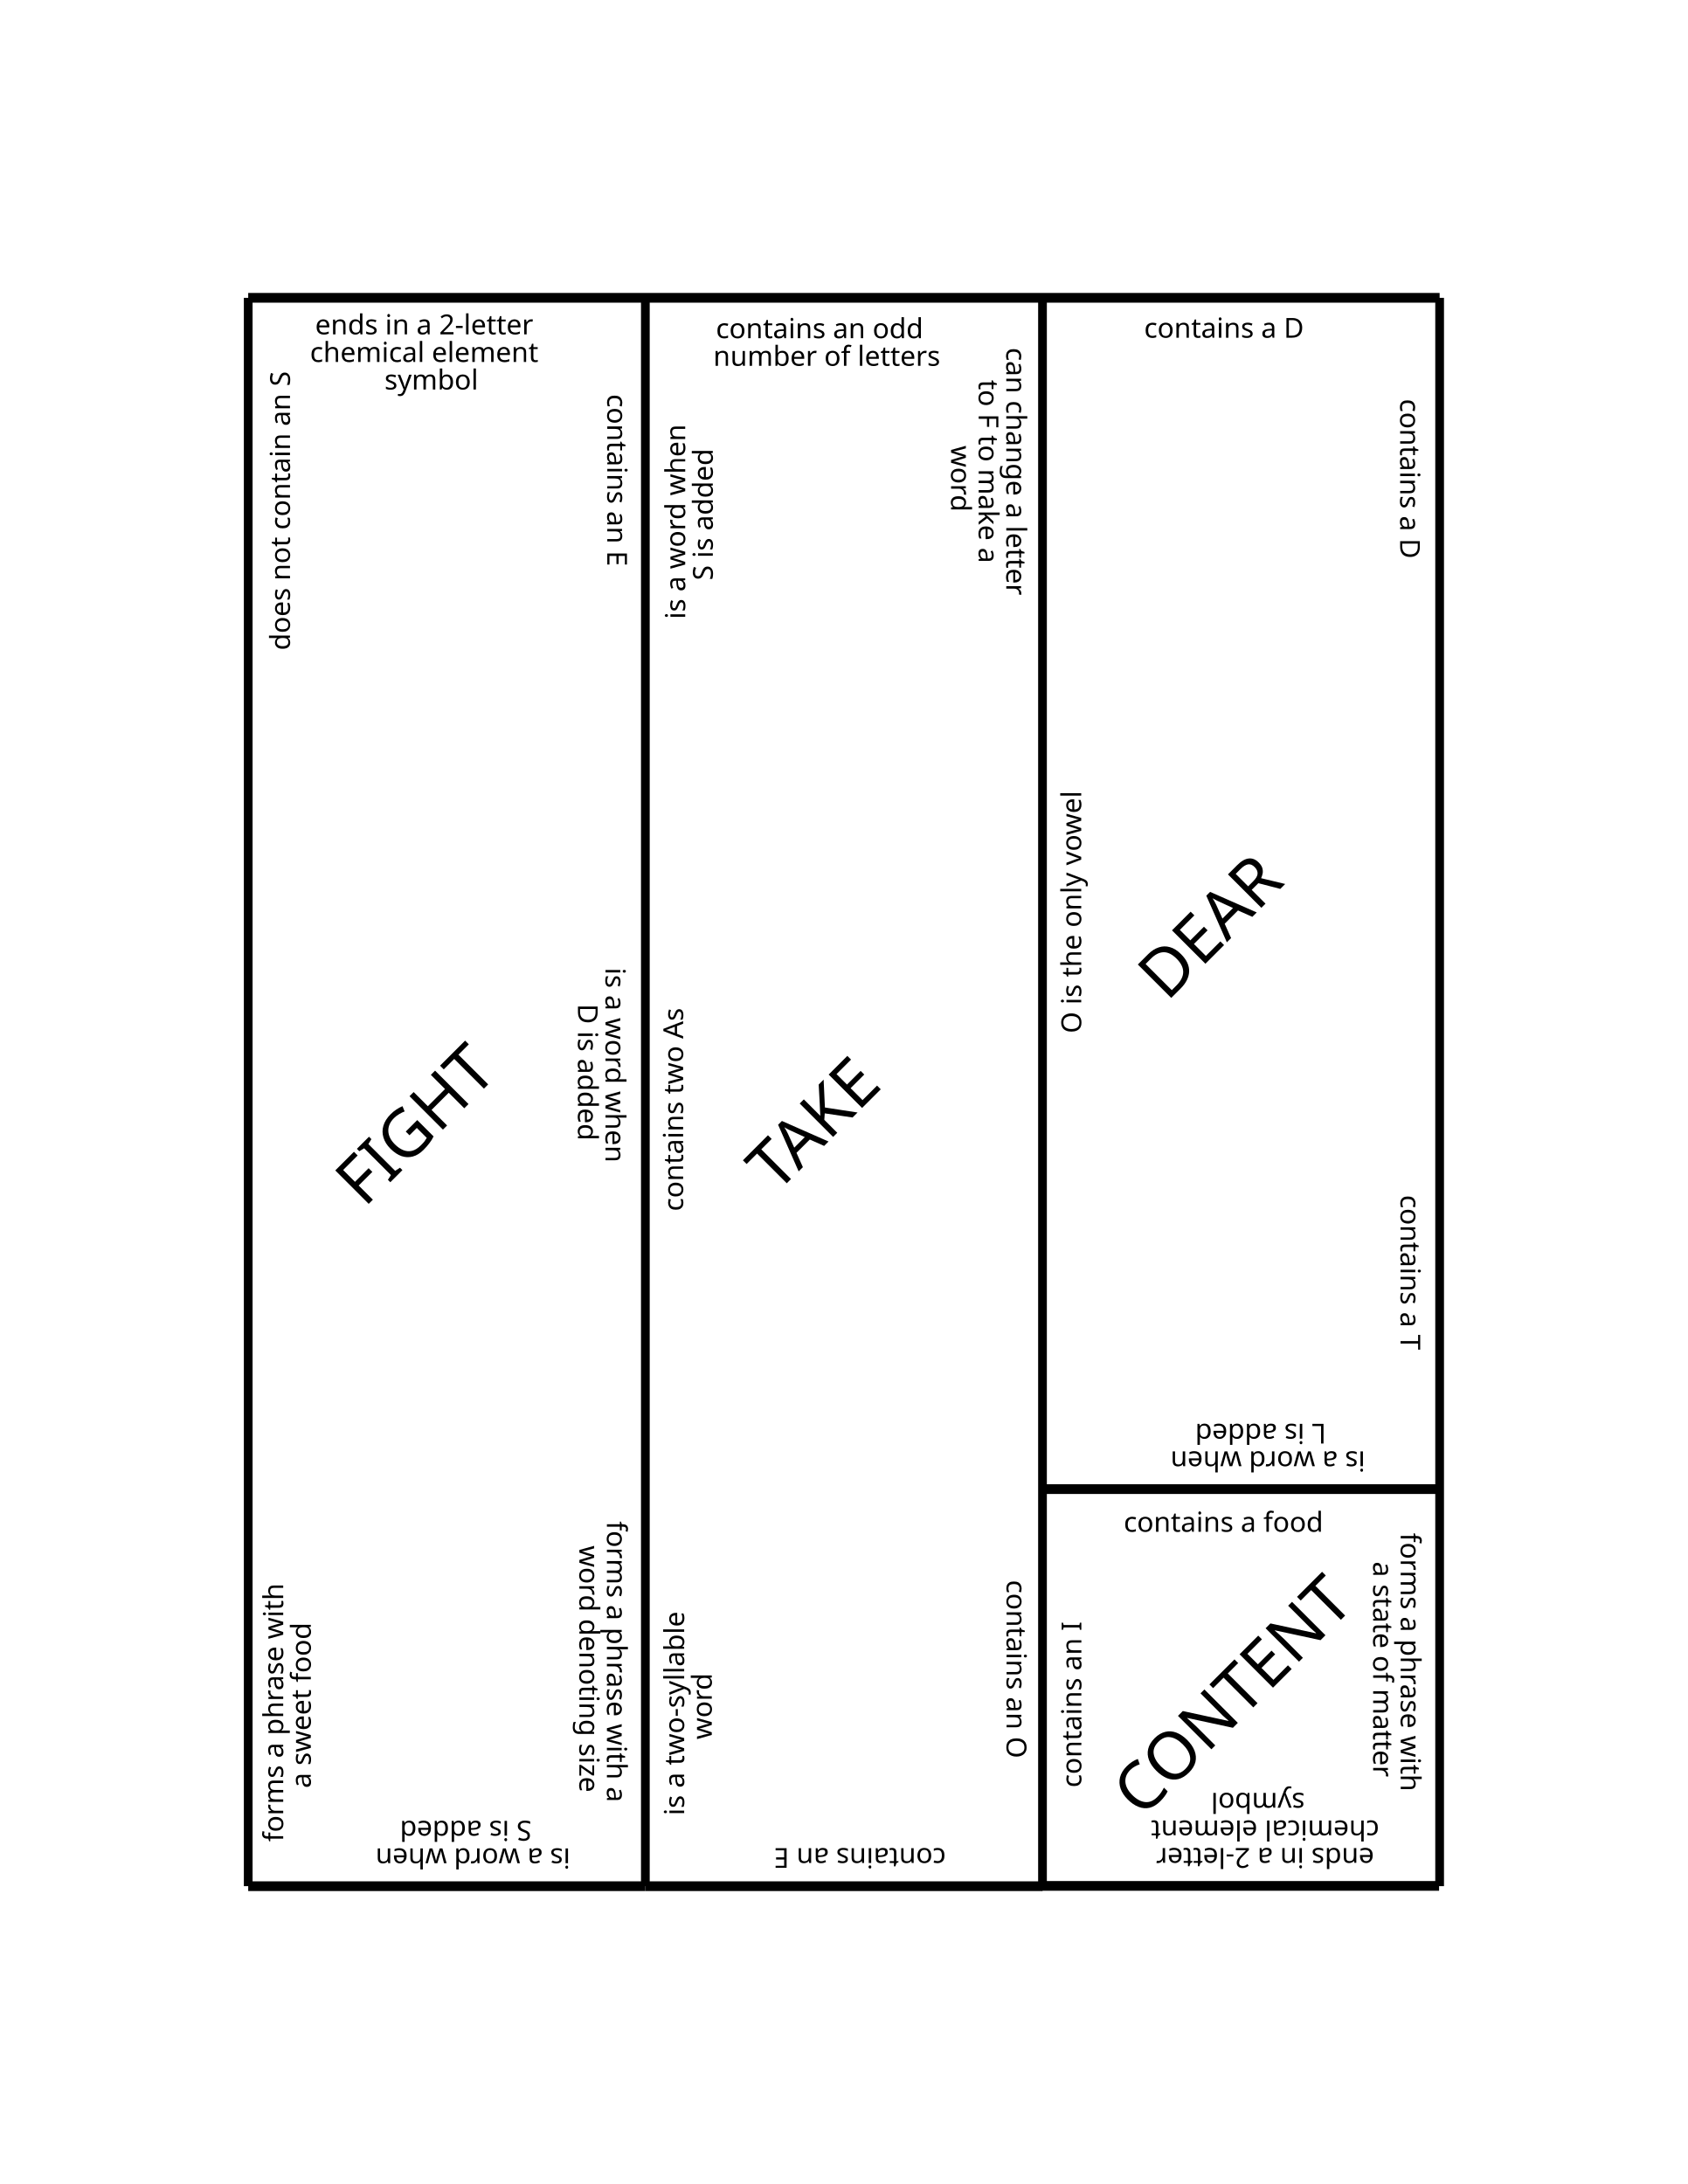
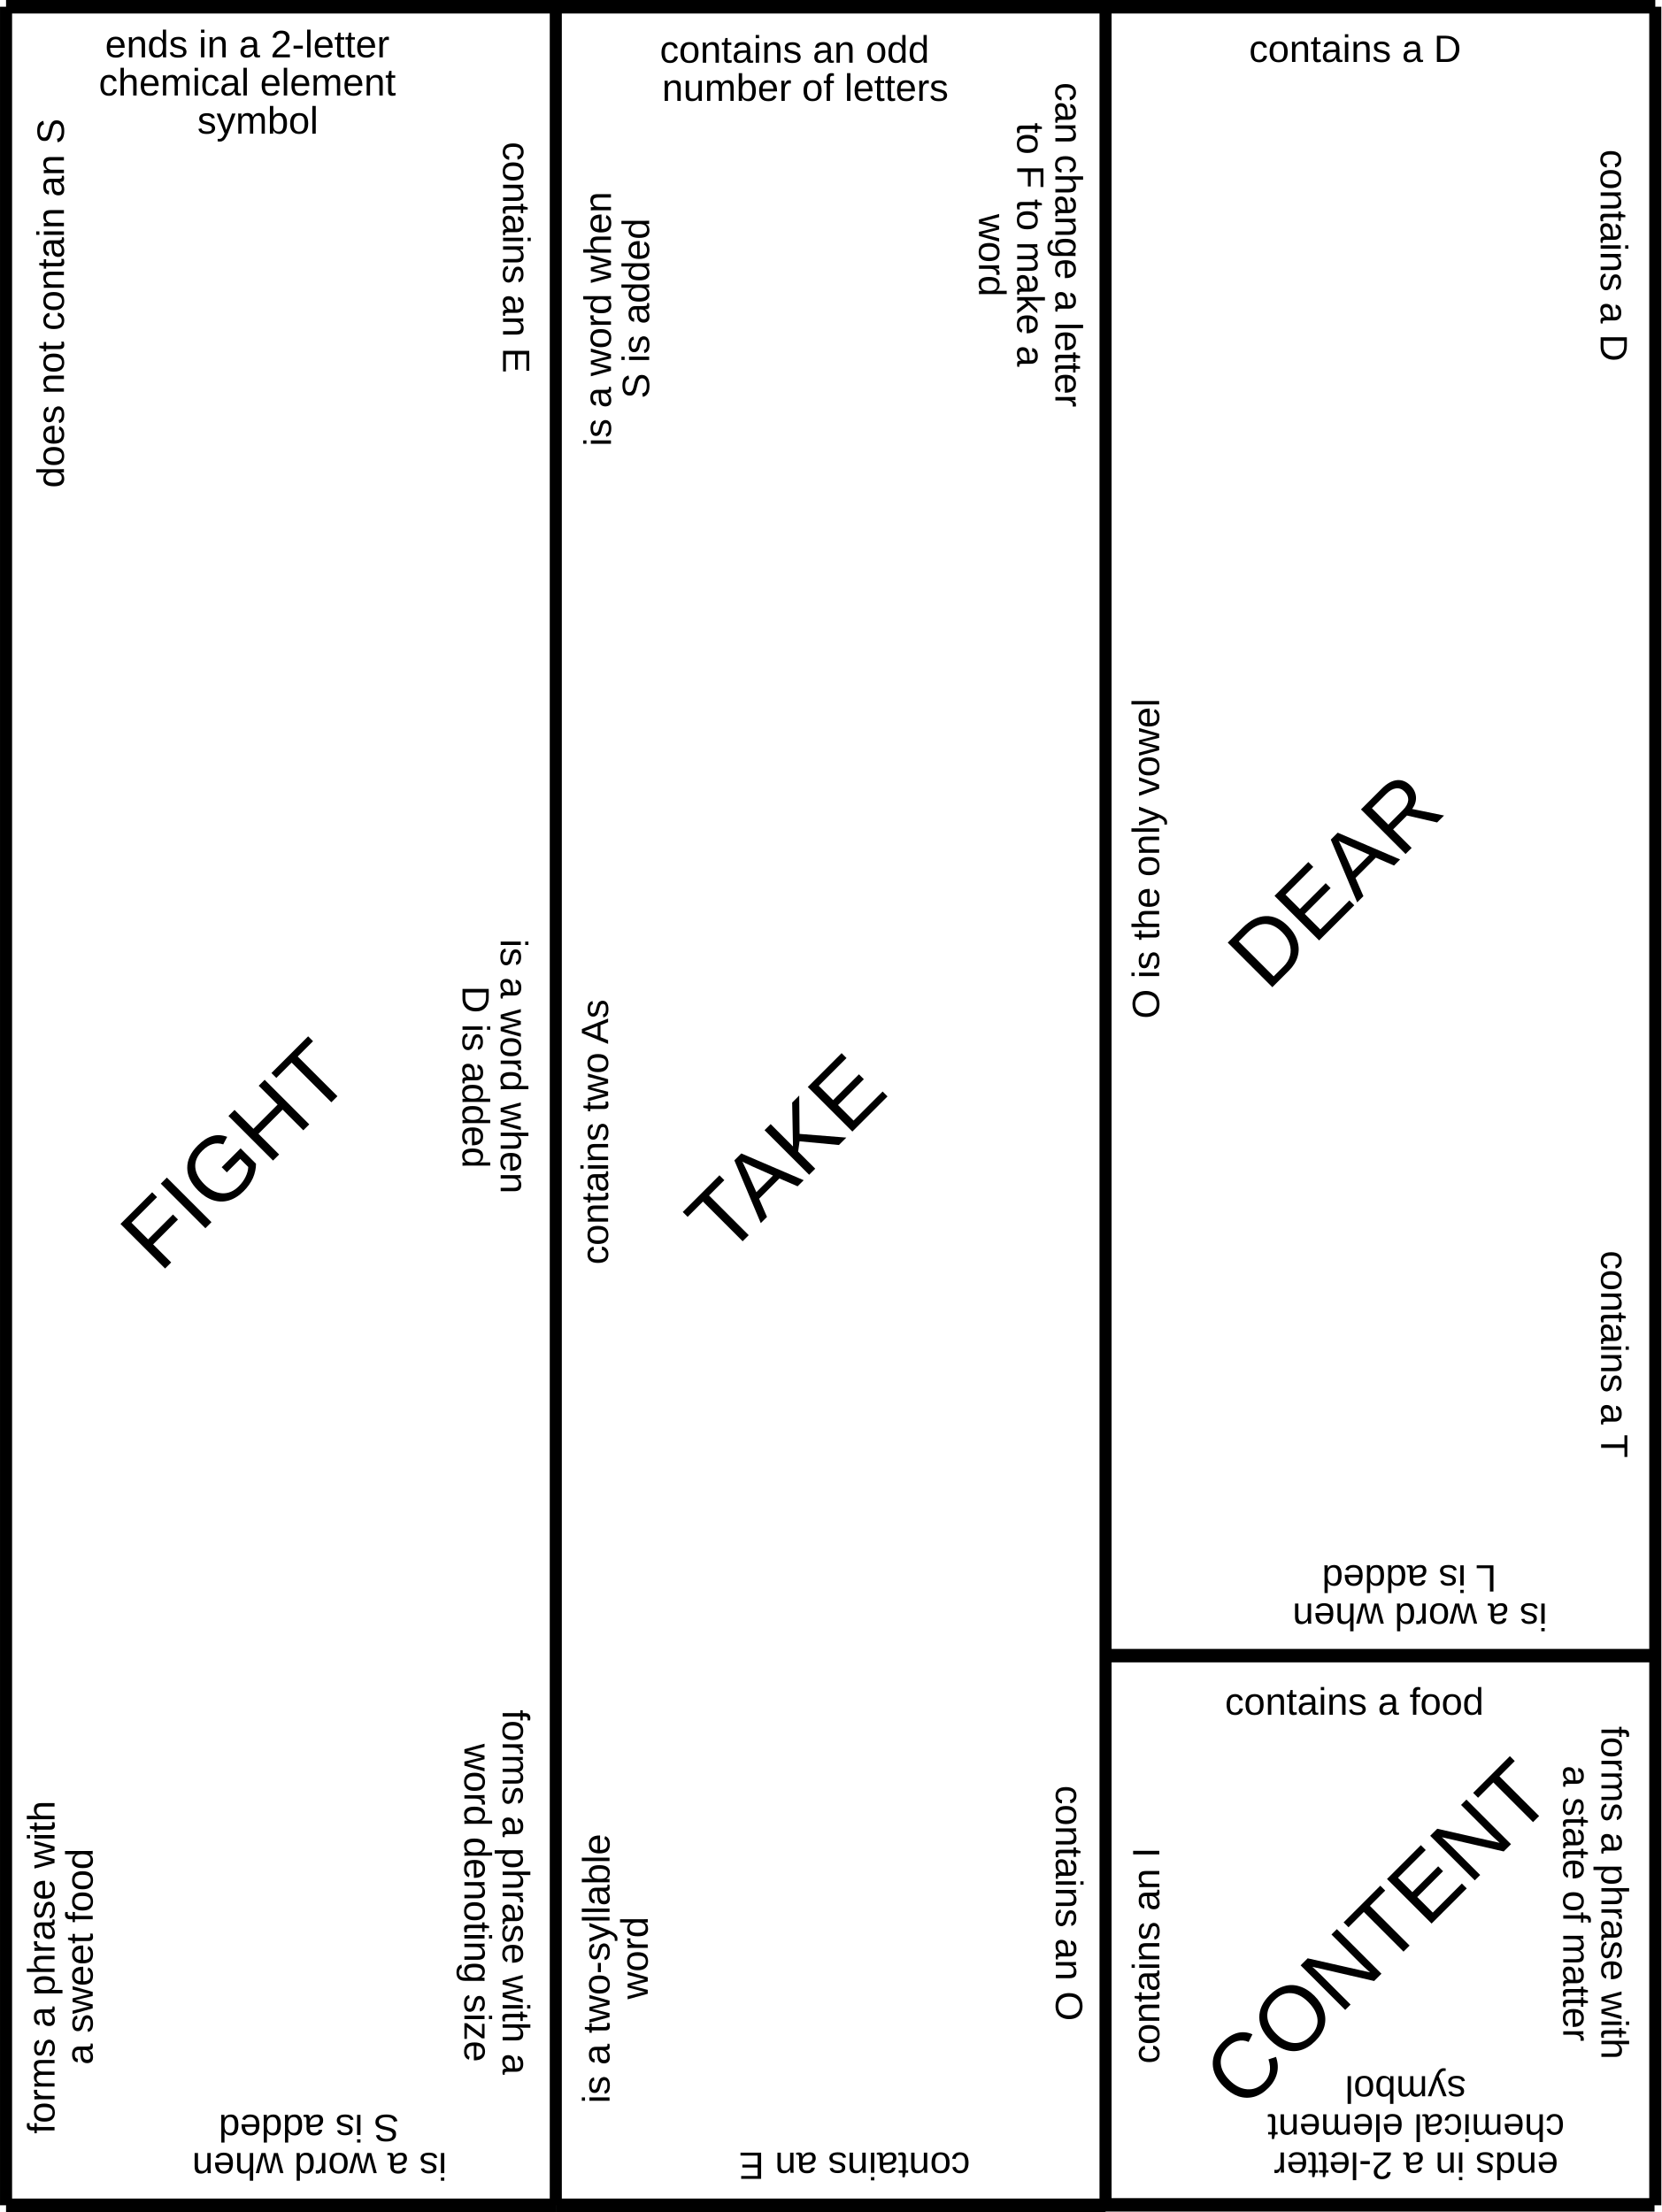
- <svg xmlns="http://www.w3.org/2000/svg" width="8.5in" height="11in" viewBox="0 0 215.9 279.4" version="1.1" id="svg1303">
+ <svg xmlns="http://www.w3.org/2000/svg" width="6.044in" height="8.049in" viewBox="0 0 153.516 204.446" version="1.1" id="svg1303">
  <defs id="defs1300" />
-   <g id="layer1">
+   <g id="layer1" transform="translate(-31.19221,-37.47659)">
    <path style="fill:#000000;stroke:#000000;stroke-width:1.247;stroke-linecap:butt;stroke-linejoin:miter;stroke-miterlimit:4;stroke-dasharray:none;stroke-opacity:1" d="m 31.75,38.1 c 152.4,0 152.4,0 152.4,0" id="path1058-0" />
    <path style="fill:none;stroke:#000000;stroke-width:1.116;stroke-linecap:butt;stroke-linejoin:miter;stroke-miterlimit:4;stroke-dasharray:none;stroke-opacity:1" d="m 31.75,38.1 c 0,203.2 0,203.2 0,203.2" id="path1239" />
    <path style="fill:none;stroke:#000000;stroke-width:1.116;stroke-linecap:butt;stroke-linejoin:miter;stroke-miterlimit:4;stroke-dasharray:none;stroke-opacity:1" d="m 82.55,38.1 c 0,203.2 0,203.2 0,203.2" id="path1239-4-5" />
    <path style="fill:none;stroke:#000000;stroke-width:1.116;stroke-linecap:butt;stroke-linejoin:miter;stroke-miterlimit:4;stroke-dasharray:none;stroke-opacity:1" d="m 133.35,38.1 c 0,203.2 0,203.2 0,203.2" id="path1239-4-5-4-1" />
    <path style="fill:none;stroke:#000000;stroke-width:1.116;stroke-linecap:butt;stroke-linejoin:miter;stroke-miterlimit:4;stroke-dasharray:none;stroke-opacity:1" d="m 184.15,38.1 c 0,203.2 0,203.2 0,203.2" id="path1239-4-5-4-1-0" />
-     <path style="font-variation-settings:normal;fill:none;fill-opacity:1;stroke:#000000;stroke-width:1.245;stroke-linecap:butt;stroke-linejoin:miter;stroke-miterlimit:4;stroke-dasharray:none;stroke-dashoffset:0;stroke-opacity:1;stop-color:#000000" d="m 82.55,241.3 c -50.8,0 -50.8,0 -50.8,0" id="path1038" />
-     <path style="font-variation-settings:normal;fill:none;fill-opacity:1;stroke:#000000;stroke-width:1.245;stroke-linecap:butt;stroke-linejoin:miter;stroke-miterlimit:4;stroke-dasharray:none;stroke-dashoffset:0;stroke-opacity:1;stop-color:#000000" d="m 133.35,241.3 c -50.8,0 -50.8,0 -50.8,0" id="path1038-8" />
-     <path style="font-variation-settings:normal;fill:none;fill-opacity:1;stroke:#000000;stroke-width:1.245;stroke-linecap:butt;stroke-linejoin:miter;stroke-miterlimit:4;stroke-dasharray:none;stroke-dashoffset:0;stroke-opacity:1;stop-color:#000000" d="m 184.079,241.262 c -50.8,0 -50.8,0 -50.8,0" id="path1038-8-4" />
-     <path style="font-variation-settings:normal;fill:none;fill-opacity:1;stroke:#000000;stroke-width:1.245;stroke-linecap:butt;stroke-linejoin:miter;stroke-miterlimit:4;stroke-dasharray:none;stroke-dashoffset:0;stroke-opacity:1;stop-color:#000000" d="m 184.15,190.5 c -50.8,0 -50.8,0 -50.8,0" id="path1038-8-4-7" />
-     <text xml:space="preserve" style="font-size:3.528px;line-height:1;font-family:sans-serif;-inkscape-font-specification:'sans-serif, Normal';letter-spacing:0px;word-spacing:0px;stroke-width:0.265" x="215.799" y="-77.636" id="text190193" transform="rotate(90)">
-       <tspan id="tspan190191" style="text-align:center;text-anchor:middle;stroke-width:0.265" x="215.799" y="-77.636">forms a phrase with a</tspan>
-       <tspan style="text-align:center;text-anchor:middle;stroke-width:0.265" x="215.799" y="-74.108" id="tspan192841">word denoting size</tspan>
+     <path style="fill:none;fill-opacity:1;stroke:#000000;stroke-width:1.245;stroke-linecap:butt;stroke-linejoin:miter;stroke-miterlimit:4;stroke-dasharray:none;stroke-dashoffset:0;stroke-opacity:1;stop-color:#000000" d="m 82.55,241.3 c -50.8,0 -50.8,0 -50.8,0" id="path1038" />
+     <path style="fill:none;fill-opacity:1;stroke:#000000;stroke-width:1.245;stroke-linecap:butt;stroke-linejoin:miter;stroke-miterlimit:4;stroke-dasharray:none;stroke-dashoffset:0;stroke-opacity:1;stop-color:#000000" d="m 133.35,241.3 c -50.8,0 -50.8,0 -50.8,0" id="path1038-8" />
+     <path style="fill:none;fill-opacity:1;stroke:#000000;stroke-width:1.245;stroke-linecap:butt;stroke-linejoin:miter;stroke-miterlimit:4;stroke-dasharray:none;stroke-dashoffset:0;stroke-opacity:1;stop-color:#000000" d="m 184.079,241.262 c -50.8,0 -50.8,0 -50.8,0" id="path1038-8-4" />
+     <path style="fill:none;fill-opacity:1;stroke:#000000;stroke-width:1.245;stroke-linecap:butt;stroke-linejoin:miter;stroke-miterlimit:4;stroke-dasharray:none;stroke-dashoffset:0;stroke-opacity:1;stop-color:#000000" d="m 184.15,190.5 c -50.8,0 -50.8,0 -50.8,0" id="path1038-8-4-7" />
+     <text xml:space="preserve" style="font-style:normal;font-variant:normal;font-weight:normal;font-stretch:normal;font-size:3.528px;line-height:1;font-family:Arial;-inkscape-font-specification:Arial;letter-spacing:0px;word-spacing:0px;stroke-width:0.265" x="215.799" y="-77.636" id="text190193" transform="rotate(90)">
+       <tspan id="tspan190191" style="font-style:normal;font-variant:normal;font-weight:normal;font-stretch:normal;font-family:Arial;-inkscape-font-specification:Arial;text-align:center;text-anchor:middle;stroke-width:0.265" x="215.799" y="-77.636">forms a phrase with a</tspan>
+       <tspan style="font-style:normal;font-variant:normal;font-weight:normal;font-stretch:normal;font-family:Arial;-inkscape-font-specification:Arial;text-align:center;text-anchor:middle;stroke-width:0.265" x="215.799" y="-74.108" id="tspan192841">word denoting size</tspan>
    </text>
-     <text xml:space="preserve" style="font-size:3.528px;line-height:1;font-family:sans-serif;-inkscape-font-specification:'sans-serif, Normal';text-align:center;letter-spacing:0px;word-spacing:0px;text-anchor:middle;stroke-width:0.265" x="63.721" y="-77.676" id="text208207" transform="rotate(90)">
-       <tspan id="tspan208205" style="text-align:center;text-anchor:middle;stroke-width:0.265" x="63.721" y="-77.676">contains an E</tspan>
+     <text xml:space="preserve" style="font-style:normal;font-variant:normal;font-weight:normal;font-stretch:normal;font-size:3.528px;line-height:1;font-family:Arial;-inkscape-font-specification:Arial;text-align:center;letter-spacing:0px;word-spacing:0px;text-anchor:middle;stroke-width:0.265" x="63.721" y="-77.676" id="text208207" transform="rotate(90)">
+       <tspan id="tspan208205" style="font-style:normal;font-variant:normal;font-weight:normal;font-stretch:normal;font-family:Arial;-inkscape-font-specification:Arial;text-align:center;text-anchor:middle;stroke-width:0.265" x="63.721" y="-77.676">contains an E</tspan>
    </text>
-     <text xml:space="preserve" style="font-size:3.528px;line-height:1;font-family:sans-serif;-inkscape-font-specification:'sans-serif, Normal';letter-spacing:0px;word-spacing:0px;stroke-width:0.265" x="139.467" y="-77.457" id="text240987" transform="rotate(90)">
-       <tspan id="tspan240985" style="text-align:center;text-anchor:middle;stroke-width:0.265" x="139.467" y="-77.457">is a word when</tspan>
-       <tspan style="text-align:center;text-anchor:middle;stroke-width:0.265" x="139.467" y="-73.929" id="tspan243935">D is added</tspan>
+     <text xml:space="preserve" style="font-style:normal;font-variant:normal;font-weight:normal;font-stretch:normal;font-size:3.528px;line-height:1;font-family:Arial;-inkscape-font-specification:Arial;letter-spacing:0px;word-spacing:0px;stroke-width:0.265" x="139.467" y="-77.457" id="text240987" transform="rotate(90)">
+       <tspan id="tspan240985" style="font-style:normal;font-variant:normal;font-weight:normal;font-stretch:normal;font-family:Arial;-inkscape-font-specification:Arial;text-align:center;text-anchor:middle;stroke-width:0.265" x="139.467" y="-77.457">is a word when</tspan>
+       <tspan style="font-style:normal;font-variant:normal;font-weight:normal;font-stretch:normal;font-family:Arial;-inkscape-font-specification:Arial;text-align:center;text-anchor:middle;stroke-width:0.265" x="139.467" y="-73.929" id="tspan243935">D is added</tspan>
    </text>
-     <text xml:space="preserve" style="font-size:3.528px;line-height:1;font-family:sans-serif;-inkscape-font-specification:'sans-serif, Normal';letter-spacing:0px;word-spacing:0px;stroke-width:0.265" x="-57.284" y="-236.47" id="text284655" transform="scale(-1)">
-       <tspan id="tspan284653" style="text-align:center;text-anchor:middle;stroke-width:0.265" x="-57.284" y="-236.47">is a word when</tspan>
-       <tspan style="text-align:center;text-anchor:middle;stroke-width:0.265" x="-57.284" y="-232.942" id="tspan286613">S is added</tspan>
+     <text xml:space="preserve" style="font-style:normal;font-variant:normal;font-weight:normal;font-stretch:normal;font-size:3.528px;line-height:1;font-family:Arial;-inkscape-font-specification:Arial;letter-spacing:0px;word-spacing:0px;stroke-width:0.265" x="-57.284" y="-236.47" id="text284655" transform="scale(-1)">
+       <tspan id="tspan284653" style="font-style:normal;font-variant:normal;font-weight:normal;font-stretch:normal;font-family:Arial;-inkscape-font-specification:Arial;text-align:center;text-anchor:middle;stroke-width:0.265" x="-57.284" y="-236.47">is a word when</tspan>
+       <tspan style="font-style:normal;font-variant:normal;font-weight:normal;font-stretch:normal;font-family:Arial;-inkscape-font-specification:Arial;text-align:center;text-anchor:middle;stroke-width:0.265" x="-57.284" y="-232.942" id="tspan286613">S is added</tspan>
    </text>
-     <text xml:space="preserve" style="font-size:3.528px;line-height:1;font-family:sans-serif;-inkscape-font-specification:'sans-serif, Normal';letter-spacing:0px;word-spacing:0px;stroke-width:0.265" x="-215.868" y="36.23" id="text167961-9" transform="rotate(-90)">
-       <tspan id="tspan167959-2" style="text-align:center;text-anchor:middle;stroke-width:0.265" x="-215.868" y="36.23">forms a phrase with</tspan>
-       <tspan style="text-align:center;text-anchor:middle;stroke-width:0.265" x="-215.868" y="39.758" id="tspan169007-1">a sweet food</tspan>
+     <text xml:space="preserve" style="font-style:normal;font-variant:normal;font-weight:normal;font-stretch:normal;font-size:3.528px;line-height:1;font-family:Arial;-inkscape-font-specification:Arial;letter-spacing:0px;word-spacing:0px;stroke-width:0.265" x="-215.868" y="36.23" id="text167961-9" transform="rotate(-90)">
+       <tspan id="tspan167959-2" style="font-style:normal;font-variant:normal;font-weight:normal;font-stretch:normal;font-family:Arial;-inkscape-font-specification:Arial;text-align:center;text-anchor:middle;stroke-width:0.265" x="-215.868" y="36.23">forms a phrase with</tspan>
+       <tspan style="font-style:normal;font-variant:normal;font-weight:normal;font-stretch:normal;font-family:Arial;-inkscape-font-specification:Arial;text-align:center;text-anchor:middle;stroke-width:0.265" x="-215.868" y="39.758" id="tspan169007-1">a sweet food</tspan>
    </text>
-     <text xml:space="preserve" style="font-size:8.467px;line-height:1;font-family:sans-serif;-inkscape-font-specification:'sans-serif, Normal';letter-spacing:0px;word-spacing:0px;stroke-width:0.265" x="-58.669" y="142.249" id="text663388" transform="rotate(-45)">
-       <tspan id="tspan663386" style="font-size:8.467px;text-align:center;text-anchor:middle;stroke-width:0.265" x="-58.669" y="142.249">FIGHT</tspan>
+     <text xml:space="preserve" style="font-style:normal;font-variant:normal;font-weight:normal;font-stretch:normal;font-size:8.467px;line-height:1;font-family:Arial;-inkscape-font-specification:Arial;letter-spacing:0px;word-spacing:0px;stroke-width:0.265" x="-58.669" y="142.249" id="text663388" transform="rotate(-45)">
+       <tspan id="tspan663386" style="font-style:normal;font-variant:normal;font-weight:normal;font-stretch:normal;font-size:8.467px;font-family:Arial;-inkscape-font-specification:Arial;text-align:center;text-anchor:middle;stroke-width:0.265" x="-58.669" y="142.249">FIGHT</tspan>
    </text>
-     <text xml:space="preserve" style="font-size:3.528px;line-height:1;font-family:sans-serif;-inkscape-font-specification:'sans-serif, Normal';letter-spacing:0px;word-spacing:0px;stroke-width:0.265" x="-63.045" y="37.095" id="text332905-9-1" transform="rotate(-90)">
-       <tspan id="tspan332903-4-7" style="text-align:center;text-anchor:middle;stroke-width:0.265" x="-63.045" y="37.095">does not contain an S</tspan>
+     <text xml:space="preserve" style="font-style:normal;font-variant:normal;font-weight:normal;font-stretch:normal;font-size:3.528px;line-height:1;font-family:Arial;-inkscape-font-specification:Arial;letter-spacing:0px;word-spacing:0px;stroke-width:0.265" x="-63.045" y="37.095" id="text332905-9-1" transform="rotate(-90)">
+       <tspan id="tspan332903-4-7" style="font-style:normal;font-variant:normal;font-weight:normal;font-stretch:normal;font-family:Arial;-inkscape-font-specification:Arial;text-align:center;text-anchor:middle;stroke-width:0.265" x="-63.045" y="37.095">does not contain an S</tspan>
    </text>
-     <text xml:space="preserve" style="font-size:3.528px;line-height:1;font-family:sans-serif;-inkscape-font-specification:'sans-serif, Normal';letter-spacing:0px;word-spacing:0px;stroke-width:0.265" x="57.471" y="42.773" id="text253797-2-9-5">
-       <tspan style="text-align:center;text-anchor:middle;stroke-width:0.265" x="57.471" y="42.773" id="tspan253799-7-7-9">ends in a 2-letter</tspan>
-       <tspan style="text-align:center;text-anchor:middle;stroke-width:0.265" x="57.471" y="46.301" id="tspan499409-5">chemical element</tspan>
-       <tspan style="text-align:center;text-anchor:middle;stroke-width:0.265" x="57.471" y="49.829" id="tspan503327-8">symbol</tspan>
+     <text xml:space="preserve" style="font-style:normal;font-variant:normal;font-weight:normal;font-stretch:normal;font-size:3.528px;line-height:1;font-family:Arial;-inkscape-font-specification:Arial;letter-spacing:0px;word-spacing:0px;stroke-width:0.265" x="57.471" y="42.773" id="text253797-2-9-5">
+       <tspan style="font-style:normal;font-variant:normal;font-weight:normal;font-stretch:normal;font-family:Arial;-inkscape-font-specification:Arial;text-align:center;text-anchor:middle;stroke-width:0.265" x="57.471" y="42.773" id="tspan253799-7-7-9">ends in a 2-letter</tspan>
+       <tspan style="font-style:normal;font-variant:normal;font-weight:normal;font-stretch:normal;font-family:Arial;-inkscape-font-specification:Arial;text-align:center;text-anchor:middle;stroke-width:0.265" x="57.471" y="46.301" id="tspan499409-5">chemical element</tspan>
+       <tspan style="font-style:normal;font-variant:normal;font-weight:normal;font-stretch:normal;font-family:Arial;-inkscape-font-specification:Arial;text-align:center;text-anchor:middle;stroke-width:0.265" x="57.471" y="49.829" id="tspan503327-8">symbol</tspan>
    </text>
-     <text xml:space="preserve" style="font-size:8.467px;line-height:1;font-family:sans-serif;-inkscape-font-specification:'sans-serif, Normal';letter-spacing:0px;word-spacing:0px;stroke-width:0.265" x="-22.605" y="178.205" id="text451678" transform="rotate(-45)">
-       <tspan id="tspan451676" style="font-size:8.467px;text-align:center;text-anchor:middle;stroke-width:0.265" x="-22.605" y="178.205">TAKE</tspan>
+     <text xml:space="preserve" style="font-style:normal;font-variant:normal;font-weight:normal;font-stretch:normal;font-size:8.467px;line-height:1;font-family:Arial;-inkscape-font-specification:Arial;letter-spacing:0px;word-spacing:0px;stroke-width:0.265" x="-22.605" y="178.205" id="text451678" transform="rotate(-45)">
+       <tspan id="tspan451676" style="font-style:normal;font-variant:normal;font-weight:normal;font-stretch:normal;font-size:8.467px;font-family:Arial;-inkscape-font-specification:Arial;text-align:center;text-anchor:middle;stroke-width:0.265" x="-22.605" y="178.205">TAKE</tspan>
    </text>
-     <text xml:space="preserve" style="font-size:3.528px;line-height:1;font-family:sans-serif;-inkscape-font-specification:'sans-serif, Normal';text-align:center;letter-spacing:0px;word-spacing:0px;text-anchor:middle;stroke-width:0.265" x="-139.65" y="87.382" id="text83524" transform="rotate(-90)">
-       <tspan id="tspan83522" style="text-align:center;text-anchor:middle;stroke-width:0.265" x="-139.65" y="87.382">contains two As</tspan>
+     <text xml:space="preserve" style="font-style:normal;font-variant:normal;font-weight:normal;font-stretch:normal;font-size:3.528px;line-height:1;font-family:Arial;-inkscape-font-specification:Arial;text-align:center;letter-spacing:0px;word-spacing:0px;text-anchor:middle;stroke-width:0.265" x="-139.65" y="87.382" id="text83524" transform="rotate(-90)">
+       <tspan id="tspan83522" style="font-style:normal;font-variant:normal;font-weight:normal;font-stretch:normal;font-family:Arial;-inkscape-font-specification:Arial;text-align:center;text-anchor:middle;stroke-width:0.265" x="-139.65" y="87.382">contains two As</tspan>
    </text>
-     <text xml:space="preserve" style="font-size:3.528px;line-height:1;font-family:sans-serif;-inkscape-font-specification:'sans-serif, Normal';text-align:center;letter-spacing:0px;word-spacing:0px;text-anchor:middle;stroke-width:0.265" x="-107.705" y="-236.44" id="text147556-0" transform="scale(-1)">
-       <tspan id="tspan147554-3" style="text-align:center;text-anchor:middle;stroke-width:0.265" x="-107.705" y="-236.44">contains an E</tspan>
+     <text xml:space="preserve" style="font-style:normal;font-variant:normal;font-weight:normal;font-stretch:normal;font-size:3.528px;line-height:1;font-family:Arial;-inkscape-font-specification:Arial;text-align:center;letter-spacing:0px;word-spacing:0px;text-anchor:middle;stroke-width:0.265" x="-107.705" y="-236.44" id="text147556-0" transform="scale(-1)">
+       <tspan id="tspan147554-3" style="font-style:normal;font-variant:normal;font-weight:normal;font-stretch:normal;font-family:Arial;-inkscape-font-specification:Arial;text-align:center;text-anchor:middle;stroke-width:0.265" x="-107.705" y="-236.44">contains an E</tspan>
    </text>
-     <text xml:space="preserve" style="font-size:3.528px;line-height:1;font-family:sans-serif;-inkscape-font-specification:'sans-serif, Normal';letter-spacing:0px;word-spacing:0px;stroke-width:0.265" x="-215.992" y="87.516" id="text150763-8" transform="rotate(-90)">
-       <tspan id="tspan150761-5" style="text-align:center;text-anchor:middle;stroke-width:0.265" x="-215.992" y="87.516">is a two-syllable</tspan>
-       <tspan style="text-align:center;text-anchor:middle;stroke-width:0.265" x="-215.992" y="91.044" id="tspan1">word</tspan>
+     <text xml:space="preserve" style="font-style:normal;font-variant:normal;font-weight:normal;font-stretch:normal;font-size:3.528px;line-height:1;font-family:Arial;-inkscape-font-specification:Arial;letter-spacing:0px;word-spacing:0px;stroke-width:0.265" x="-215.992" y="87.516" id="text150763-8" transform="rotate(-90)">
+       <tspan id="tspan150761-5" style="font-style:normal;font-variant:normal;font-weight:normal;font-stretch:normal;font-family:Arial;-inkscape-font-specification:Arial;text-align:center;text-anchor:middle;stroke-width:0.265" x="-215.992" y="87.516">is a two-syllable</tspan>
+       <tspan style="font-style:normal;font-variant:normal;font-weight:normal;font-stretch:normal;font-family:Arial;-inkscape-font-specification:Arial;text-align:center;text-anchor:middle;stroke-width:0.265" x="-215.992" y="91.044" id="tspan1">word</tspan>
    </text>
-     <text xml:space="preserve" style="font-size:3.528px;line-height:1;font-family:sans-serif;-inkscape-font-specification:'sans-serif, Normal';letter-spacing:0px;word-spacing:0px;stroke-width:0.265" x="-63.528" y="87.648" id="text284655-3" transform="rotate(-90)">
-       <tspan id="tspan284653-5" style="text-align:center;text-anchor:middle;stroke-width:0.265" x="-63.528" y="87.648">is a word when</tspan>
-       <tspan style="text-align:center;text-anchor:middle;stroke-width:0.265" x="-63.528" y="91.176" id="tspan286613-7">S is added</tspan>
+     <text xml:space="preserve" style="font-style:normal;font-variant:normal;font-weight:normal;font-stretch:normal;font-size:3.528px;line-height:1;font-family:Arial;-inkscape-font-specification:Arial;letter-spacing:0px;word-spacing:0px;stroke-width:0.265" x="-63.528" y="87.648" id="text284655-3" transform="rotate(-90)">
+       <tspan id="tspan284653-5" style="font-style:normal;font-variant:normal;font-weight:normal;font-stretch:normal;font-family:Arial;-inkscape-font-specification:Arial;text-align:center;text-anchor:middle;stroke-width:0.265" x="-63.528" y="87.648">is a word when</tspan>
+       <tspan style="font-style:normal;font-variant:normal;font-weight:normal;font-stretch:normal;font-family:Arial;-inkscape-font-specification:Arial;text-align:center;text-anchor:middle;stroke-width:0.265" x="-63.528" y="91.176" id="tspan286613-7">S is added</tspan>
    </text>
-     <text xml:space="preserve" style="font-size:3.528px;line-height:1;font-family:sans-serif;-inkscape-font-specification:'sans-serif, Normal';text-align:center;letter-spacing:0px;word-spacing:0px;text-anchor:middle;stroke-width:0.265" x="215.827" y="-128.758" id="text593761" transform="rotate(90)">
-       <tspan id="tspan593759" style="text-align:center;text-anchor:middle;stroke-width:0.265" x="215.827" y="-128.758">contains an O</tspan>
+     <text xml:space="preserve" style="font-style:normal;font-variant:normal;font-weight:normal;font-stretch:normal;font-size:3.528px;line-height:1;font-family:Arial;-inkscape-font-specification:Arial;text-align:center;letter-spacing:0px;word-spacing:0px;text-anchor:middle;stroke-width:0.265" x="215.827" y="-128.758" id="text593761" transform="rotate(90)">
+       <tspan id="tspan593759" style="font-style:normal;font-variant:normal;font-weight:normal;font-stretch:normal;font-family:Arial;-inkscape-font-specification:Arial;text-align:center;text-anchor:middle;stroke-width:0.265" x="215.827" y="-128.758">contains an O</tspan>
    </text>
-     <text xml:space="preserve" style="font-size:3.528px;line-height:1;font-family:sans-serif;-inkscape-font-specification:'sans-serif, Normal';letter-spacing:0px;word-spacing:0px;stroke-width:0.265" x="108.049" y="43.267" id="text403965-2">
-       <tspan id="tspan403963-1" style="text-align:center;text-anchor:middle;stroke-width:0.265" x="108.049" y="43.267">contains an odd</tspan>
-       <tspan style="text-align:center;text-anchor:middle;stroke-width:0.265" x="108.049" y="46.795" id="tspan404885-5">number of letters</tspan>
+     <text xml:space="preserve" style="font-style:normal;font-variant:normal;font-weight:normal;font-stretch:normal;font-size:3.528px;line-height:1;font-family:Arial;-inkscape-font-specification:Arial;letter-spacing:0px;word-spacing:0px;stroke-width:0.265" x="108.049" y="43.267" id="text403965-2">
+       <tspan id="tspan403963-1" style="font-style:normal;font-variant:normal;font-weight:normal;font-stretch:normal;font-family:Arial;-inkscape-font-specification:Arial;text-align:center;text-anchor:middle;stroke-width:0.265" x="108.049" y="43.267">contains an odd</tspan>
+       <tspan style="font-style:normal;font-variant:normal;font-weight:normal;font-stretch:normal;font-family:Arial;-inkscape-font-specification:Arial;text-align:center;text-anchor:middle;stroke-width:0.265" x="108.049" y="46.795" id="tspan404885-5">number of letters</tspan>
    </text>
-     <text xml:space="preserve" style="font-size:3.528px;line-height:1;font-family:sans-serif;-inkscape-font-specification:'sans-serif, Normal';letter-spacing:0px;word-spacing:0px;stroke-width:0.265" x="63.526" y="-128.715" id="text392677-1-2" transform="rotate(90)">
-       <tspan style="text-align:center;text-anchor:middle;stroke-width:0.265" x="63.526" y="-128.715" id="tspan393639-9-4">can change a letter</tspan>
-       <tspan style="text-align:center;text-anchor:middle;stroke-width:0.265" x="63.526" y="-125.187" id="tspan643304-8">to F to make a</tspan>
-       <tspan style="text-align:center;text-anchor:middle;stroke-width:0.265" x="63.526" y="-121.659" id="tspan653026-2">word</tspan>
+     <text xml:space="preserve" style="font-style:normal;font-variant:normal;font-weight:normal;font-stretch:normal;font-size:3.528px;line-height:1;font-family:Arial;-inkscape-font-specification:Arial;letter-spacing:0px;word-spacing:0px;stroke-width:0.265" x="63.526" y="-128.715" id="text392677-1-2" transform="rotate(90)">
+       <tspan style="font-style:normal;font-variant:normal;font-weight:normal;font-stretch:normal;font-family:Arial;-inkscape-font-specification:Arial;text-align:center;text-anchor:middle;stroke-width:0.265" x="63.526" y="-128.715" id="tspan393639-9-4">can change a letter</tspan>
+       <tspan style="font-style:normal;font-variant:normal;font-weight:normal;font-stretch:normal;font-family:Arial;-inkscape-font-specification:Arial;text-align:center;text-anchor:middle;stroke-width:0.265" x="63.526" y="-125.187" id="tspan643304-8">to F to make a</tspan>
+       <tspan style="font-style:normal;font-variant:normal;font-weight:normal;font-stretch:normal;font-family:Arial;-inkscape-font-specification:Arial;text-align:center;text-anchor:middle;stroke-width:0.265" x="63.526" y="-121.659" id="tspan653026-2">word</tspan>
    </text>
-     <text xml:space="preserve" style="font-size:3.528px;line-height:1;font-family:sans-serif;-inkscape-font-specification:'sans-serif, Normal';text-align:center;letter-spacing:0px;word-spacing:0px;text-anchor:middle;stroke-width:0.265" x="158.794" y="195.959" id="text265107">
-       <tspan id="tspan265105" style="text-align:center;text-anchor:middle;stroke-width:0.265" x="158.794" y="195.959">contains a food</tspan>
+     <text xml:space="preserve" style="font-style:normal;font-variant:normal;font-weight:normal;font-stretch:normal;font-size:3.528px;line-height:1;font-family:Arial;-inkscape-font-specification:Arial;text-align:center;letter-spacing:0px;word-spacing:0px;text-anchor:middle;stroke-width:0.265" x="158.794" y="195.959" id="text265107">
+       <tspan id="tspan265105" style="font-style:normal;font-variant:normal;font-weight:normal;font-stretch:normal;font-family:Arial;-inkscape-font-specification:Arial;text-align:center;text-anchor:middle;stroke-width:0.265" x="158.794" y="195.959">contains a food</tspan>
    </text>
-     <text xml:space="preserve" style="font-size:3.528px;line-height:1;font-family:sans-serif;-inkscape-font-specification:'sans-serif, Normal';text-align:center;letter-spacing:0px;word-spacing:0px;text-anchor:middle;stroke-width:0.265" x="-215.768" y="138.32" id="text348647" transform="rotate(-90)">
-       <tspan id="tspan348645" style="text-align:center;text-anchor:middle;stroke-width:0.265" x="-215.768" y="138.32">contains an I</tspan>
+     <text xml:space="preserve" style="font-style:normal;font-variant:normal;font-weight:normal;font-stretch:normal;font-size:3.528px;line-height:1;font-family:Arial;-inkscape-font-specification:Arial;text-align:center;letter-spacing:0px;word-spacing:0px;text-anchor:middle;stroke-width:0.265" x="-215.768" y="138.32" id="text348647" transform="rotate(-90)">
+       <tspan id="tspan348645" style="font-style:normal;font-variant:normal;font-weight:normal;font-stretch:normal;font-family:Arial;-inkscape-font-specification:Arial;text-align:center;text-anchor:middle;stroke-width:0.265" x="-215.768" y="138.32">contains an I</tspan>
    </text>
-     <text xml:space="preserve" style="font-size:3.528px;line-height:1;font-family:sans-serif;-inkscape-font-specification:'sans-serif, Normal';letter-spacing:0px;word-spacing:0px;stroke-width:0.265" x="215.851" y="-179.173" id="text354246" transform="rotate(90)">
-       <tspan id="tspan354244" style="text-align:center;text-anchor:middle;stroke-width:0.265" x="215.851" y="-179.173">forms a phrase with</tspan>
-       <tspan style="text-align:center;text-anchor:middle;stroke-width:0.265" x="215.851" y="-175.645" id="tspan358604">a state of matter</tspan>
+     <text xml:space="preserve" style="font-style:normal;font-variant:normal;font-weight:normal;font-stretch:normal;font-size:3.528px;line-height:1;font-family:Arial;-inkscape-font-specification:Arial;letter-spacing:0px;word-spacing:0px;stroke-width:0.265" x="215.851" y="-179.173" id="text354246" transform="rotate(90)">
+       <tspan id="tspan354244" style="font-style:normal;font-variant:normal;font-weight:normal;font-stretch:normal;font-family:Arial;-inkscape-font-specification:Arial;text-align:center;text-anchor:middle;stroke-width:0.265" x="215.851" y="-179.173">forms a phrase with</tspan>
+       <tspan style="font-style:normal;font-variant:normal;font-weight:normal;font-stretch:normal;font-family:Arial;-inkscape-font-specification:Arial;text-align:center;text-anchor:middle;stroke-width:0.265" x="215.851" y="-175.645" id="tspan358604">a state of matter</tspan>
    </text>
-     <text xml:space="preserve" style="font-size:8.467px;line-height:1;font-family:sans-serif;-inkscape-font-specification:'sans-serif, Normal';letter-spacing:0px;word-spacing:0px;stroke-width:0.265" x="-61.292" y="267.813" id="text380737" transform="rotate(-45)">
-       <tspan id="tspan380735" style="font-size:8.467px;stroke-width:0.265" x="-61.292" y="267.813">CONTENT</tspan>
+     <text xml:space="preserve" style="font-style:normal;font-variant:normal;font-weight:normal;font-stretch:normal;font-size:8.467px;line-height:1;font-family:Arial;-inkscape-font-specification:Arial;letter-spacing:0px;word-spacing:0px;stroke-width:0.265" x="-61.292" y="267.813" id="text380737" transform="rotate(-45)">
+       <tspan id="tspan380735" style="font-style:normal;font-variant:normal;font-weight:normal;font-stretch:normal;font-size:8.467px;font-family:Arial;-inkscape-font-specification:Arial;stroke-width:0.265" x="-61.292" y="267.813">CONTENT</tspan>
    </text>
-     <text xml:space="preserve" style="font-size:3.528px;line-height:1;font-family:sans-serif;-inkscape-font-specification:'sans-serif, Normal';letter-spacing:0px;word-spacing:0px;stroke-width:0.265" x="-158.616" y="-236.423" id="text253797-2-9" transform="scale(-1)">
-       <tspan style="text-align:center;text-anchor:middle;stroke-width:0.265" x="-158.616" y="-236.423" id="tspan253799-7-7">ends in a 2-letter</tspan>
-       <tspan style="text-align:center;text-anchor:middle;stroke-width:0.265" x="-158.616" y="-232.895" id="tspan499409">chemical element</tspan>
-       <tspan style="text-align:center;text-anchor:middle;stroke-width:0.265" x="-158.616" y="-229.367" id="tspan503327">symbol</tspan>
+     <text xml:space="preserve" style="font-style:normal;font-variant:normal;font-weight:normal;font-stretch:normal;font-size:3.528px;line-height:1;font-family:Arial;-inkscape-font-specification:Arial;letter-spacing:0px;word-spacing:0px;stroke-width:0.265" x="-158.616" y="-236.423" id="text253797-2-9" transform="scale(-1)">
+       <tspan style="font-style:normal;font-variant:normal;font-weight:normal;font-stretch:normal;font-family:Arial;-inkscape-font-specification:Arial;text-align:center;text-anchor:middle;stroke-width:0.265" x="-158.616" y="-236.423" id="tspan253799-7-7">ends in a 2-letter</tspan>
+       <tspan style="font-style:normal;font-variant:normal;font-weight:normal;font-stretch:normal;font-family:Arial;-inkscape-font-specification:Arial;text-align:center;text-anchor:middle;stroke-width:0.265" x="-158.616" y="-232.895" id="tspan499409">chemical element</tspan>
+       <tspan style="font-style:normal;font-variant:normal;font-weight:normal;font-stretch:normal;font-family:Arial;-inkscape-font-specification:Arial;text-align:center;text-anchor:middle;stroke-width:0.265" x="-158.616" y="-229.367" id="tspan503327">symbol</tspan>
    </text>
-     <text xml:space="preserve" style="font-size:3.528px;line-height:1;font-family:sans-serif;-inkscape-font-specification:'sans-serif, Normal';letter-spacing:0px;word-spacing:0px;stroke-width:0.265" x="-114.386" y="138.302" id="text8605" transform="rotate(-90)">
-       <tspan id="tspan8603" style="font-size:3.528px;text-align:center;text-anchor:middle;stroke-width:0.265" x="-114.386" y="138.302">O is the only vowel</tspan>
+     <text xml:space="preserve" style="font-style:normal;font-variant:normal;font-weight:normal;font-stretch:normal;font-size:3.528px;line-height:1;font-family:Arial;-inkscape-font-specification:Arial;letter-spacing:0px;word-spacing:0px;stroke-width:0.265" x="-114.386" y="138.302" id="text8605" transform="rotate(-90)">
+       <tspan id="tspan8603" style="font-style:normal;font-variant:normal;font-weight:normal;font-stretch:normal;font-size:3.528px;font-family:Arial;-inkscape-font-specification:Arial;text-align:center;text-anchor:middle;stroke-width:0.265" x="-114.386" y="138.302">O is the only vowel</tspan>
    </text>
-     <text xml:space="preserve" style="font-size:8.467px;line-height:1;font-family:sans-serif;-inkscape-font-specification:'sans-serif, Normal';text-align:center;letter-spacing:0px;word-spacing:0px;text-anchor:middle;stroke-width:0.265" x="31.127" y="196.212" id="text91428" transform="rotate(-45)">
-       <tspan id="tspan91426" style="font-size:8.467px;text-align:center;text-anchor:middle;stroke-width:0.265" x="31.127" y="196.212">DEAR</tspan>
+     <text xml:space="preserve" style="font-style:normal;font-variant:normal;font-weight:normal;font-stretch:normal;font-size:8.467px;line-height:1;font-family:Arial;-inkscape-font-specification:Arial;text-align:center;letter-spacing:0px;word-spacing:0px;text-anchor:middle;stroke-width:0.265" x="31.127" y="196.212" id="text91428" transform="rotate(-45)">
+       <tspan id="tspan91426" style="font-style:normal;font-variant:normal;font-weight:normal;font-stretch:normal;font-size:8.467px;font-family:Arial;-inkscape-font-specification:Arial;text-align:center;text-anchor:middle;stroke-width:0.265" x="31.127" y="196.212">DEAR</tspan>
    </text>
-     <text xml:space="preserve" style="font-size:3.528px;line-height:1;font-family:sans-serif;-inkscape-font-specification:'sans-serif, Normal';text-align:center;letter-spacing:0px;word-spacing:0px;text-anchor:middle;stroke-width:0.265" x="158.864" y="43.203" id="text117146">
-       <tspan id="tspan117144" style="text-align:center;text-anchor:middle;stroke-width:0.265" x="158.864" y="43.203">contains a D</tspan>
+     <text xml:space="preserve" style="font-style:normal;font-variant:normal;font-weight:normal;font-stretch:normal;font-size:3.528px;line-height:1;font-family:Arial;-inkscape-font-specification:Arial;text-align:center;letter-spacing:0px;word-spacing:0px;text-anchor:middle;stroke-width:0.265" x="158.864" y="43.203" id="text117146">
+       <tspan id="tspan117144" style="font-style:normal;font-variant:normal;font-weight:normal;font-stretch:normal;font-family:Arial;-inkscape-font-specification:Arial;text-align:center;text-anchor:middle;stroke-width:0.265" x="158.864" y="43.203">contains a D</tspan>
    </text>
-     <text xml:space="preserve" style="font-size:3.528px;line-height:1;font-family:sans-serif;-inkscape-font-specification:'sans-serif, Normal';text-align:center;letter-spacing:0px;word-spacing:0px;text-anchor:middle;stroke-width:0.265" x="63.543" y="-179.103" id="text117146-4" transform="rotate(90)">
-       <tspan id="tspan117144-6" style="text-align:center;text-anchor:middle;stroke-width:0.265" x="63.543" y="-179.103">contains a D</tspan>
+     <text xml:space="preserve" style="font-style:normal;font-variant:normal;font-weight:normal;font-stretch:normal;font-size:3.528px;line-height:1;font-family:Arial;-inkscape-font-specification:Arial;text-align:center;letter-spacing:0px;word-spacing:0px;text-anchor:middle;stroke-width:0.265" x="63.543" y="-179.103" id="text117146-4" transform="rotate(90)">
+       <tspan id="tspan117144-6" style="font-style:normal;font-variant:normal;font-weight:normal;font-stretch:normal;font-family:Arial;-inkscape-font-specification:Arial;text-align:center;text-anchor:middle;stroke-width:0.265" x="63.543" y="-179.103">contains a D</tspan>
    </text>
-     <text xml:space="preserve" style="font-size:3.528px;line-height:1;font-family:sans-serif;-inkscape-font-specification:'sans-serif, Normal';letter-spacing:0px;word-spacing:0px;stroke-width:0.265" x="-158.966" y="-185.683" id="text305213" transform="scale(-1)">
-       <tspan id="tspan305211" style="text-align:center;text-anchor:middle;stroke-width:0.265" x="-158.966" y="-185.683">is a word when</tspan>
-       <tspan style="text-align:center;text-anchor:middle;stroke-width:0.265" x="-158.966" y="-182.155" id="tspan305215">L is added</tspan>
+     <text xml:space="preserve" style="font-style:normal;font-variant:normal;font-weight:normal;font-stretch:normal;font-size:3.528px;line-height:1;font-family:Arial;-inkscape-font-specification:Arial;letter-spacing:0px;word-spacing:0px;stroke-width:0.265" x="-158.966" y="-185.683" id="text305213" transform="scale(-1)">
+       <tspan id="tspan305211" style="font-style:normal;font-variant:normal;font-weight:normal;font-stretch:normal;font-family:Arial;-inkscape-font-specification:Arial;text-align:center;text-anchor:middle;stroke-width:0.265" x="-158.966" y="-185.683">is a word when</tspan>
+       <tspan style="font-style:normal;font-variant:normal;font-weight:normal;font-stretch:normal;font-family:Arial;-inkscape-font-specification:Arial;text-align:center;text-anchor:middle;stroke-width:0.265" x="-158.966" y="-182.155" id="tspan305215">L is added</tspan>
    </text>
-     <text xml:space="preserve" style="font-size:3.528px;line-height:1;font-family:sans-serif;-inkscape-font-specification:'sans-serif, Normal';text-align:center;letter-spacing:0px;word-spacing:0px;text-anchor:middle;stroke-width:0.265" x="165.086" y="-179.146" id="text321756" transform="rotate(90)">
-       <tspan id="tspan321754" style="text-align:center;text-anchor:middle;stroke-width:0.265" x="165.086" y="-179.146">contains a T</tspan>
+     <text xml:space="preserve" style="font-style:normal;font-variant:normal;font-weight:normal;font-stretch:normal;font-size:3.528px;line-height:1;font-family:Arial;-inkscape-font-specification:Arial;text-align:center;letter-spacing:0px;word-spacing:0px;text-anchor:middle;stroke-width:0.265" x="165.086" y="-179.146" id="text321756" transform="rotate(90)">
+       <tspan id="tspan321754" style="font-style:normal;font-variant:normal;font-weight:normal;font-stretch:normal;font-family:Arial;-inkscape-font-specification:Arial;text-align:center;text-anchor:middle;stroke-width:0.265" x="165.086" y="-179.146">contains a T</tspan>
    </text>
  </g>
</svg>
